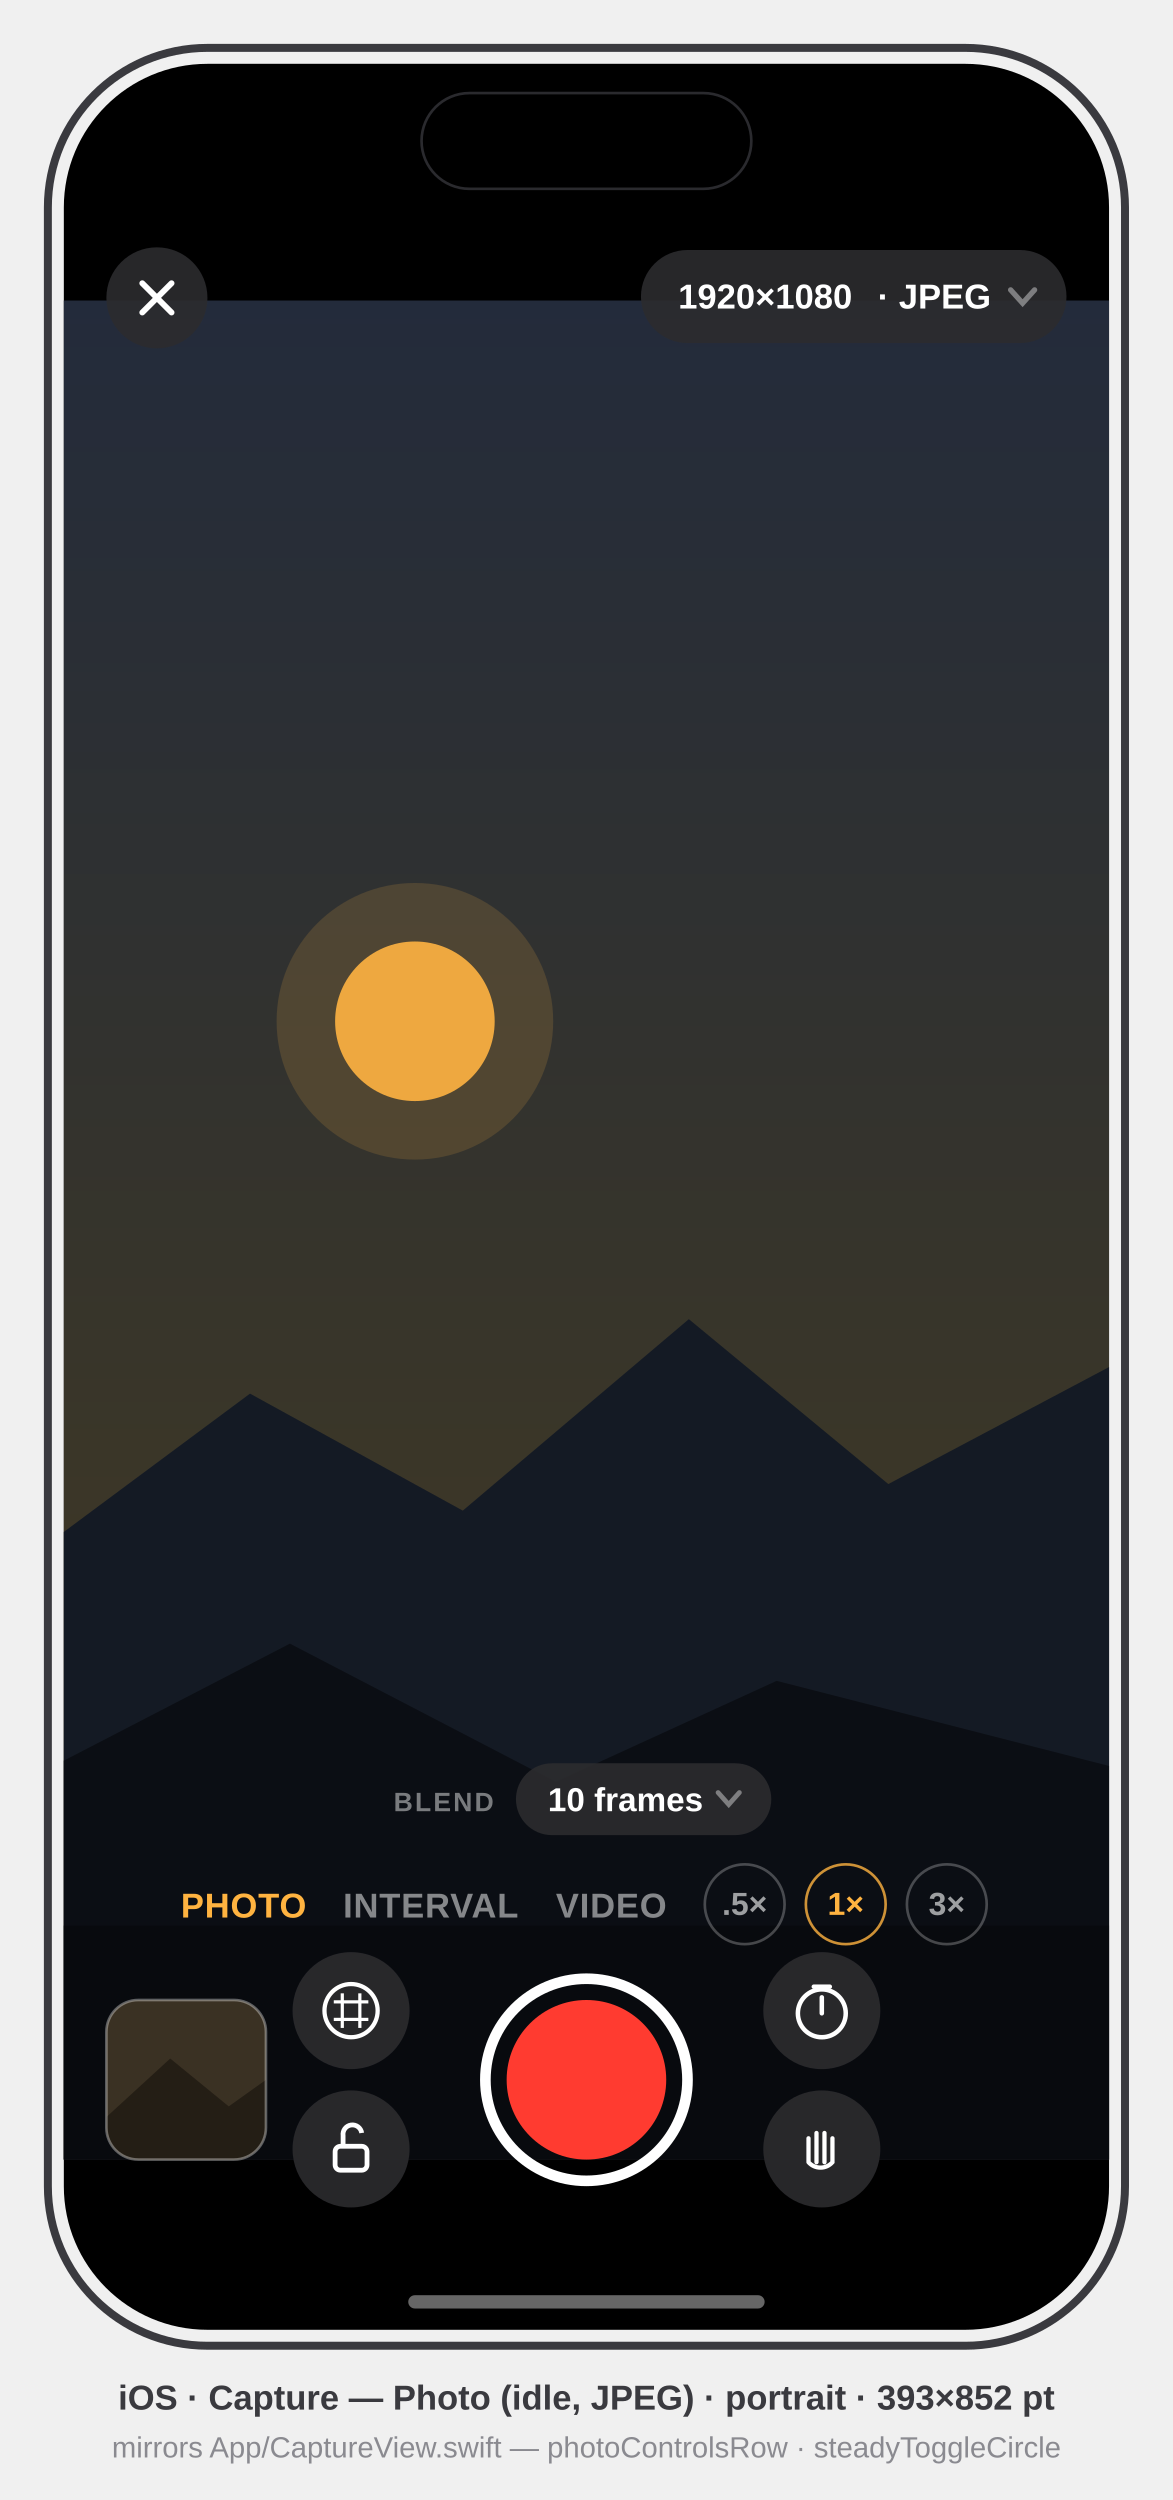
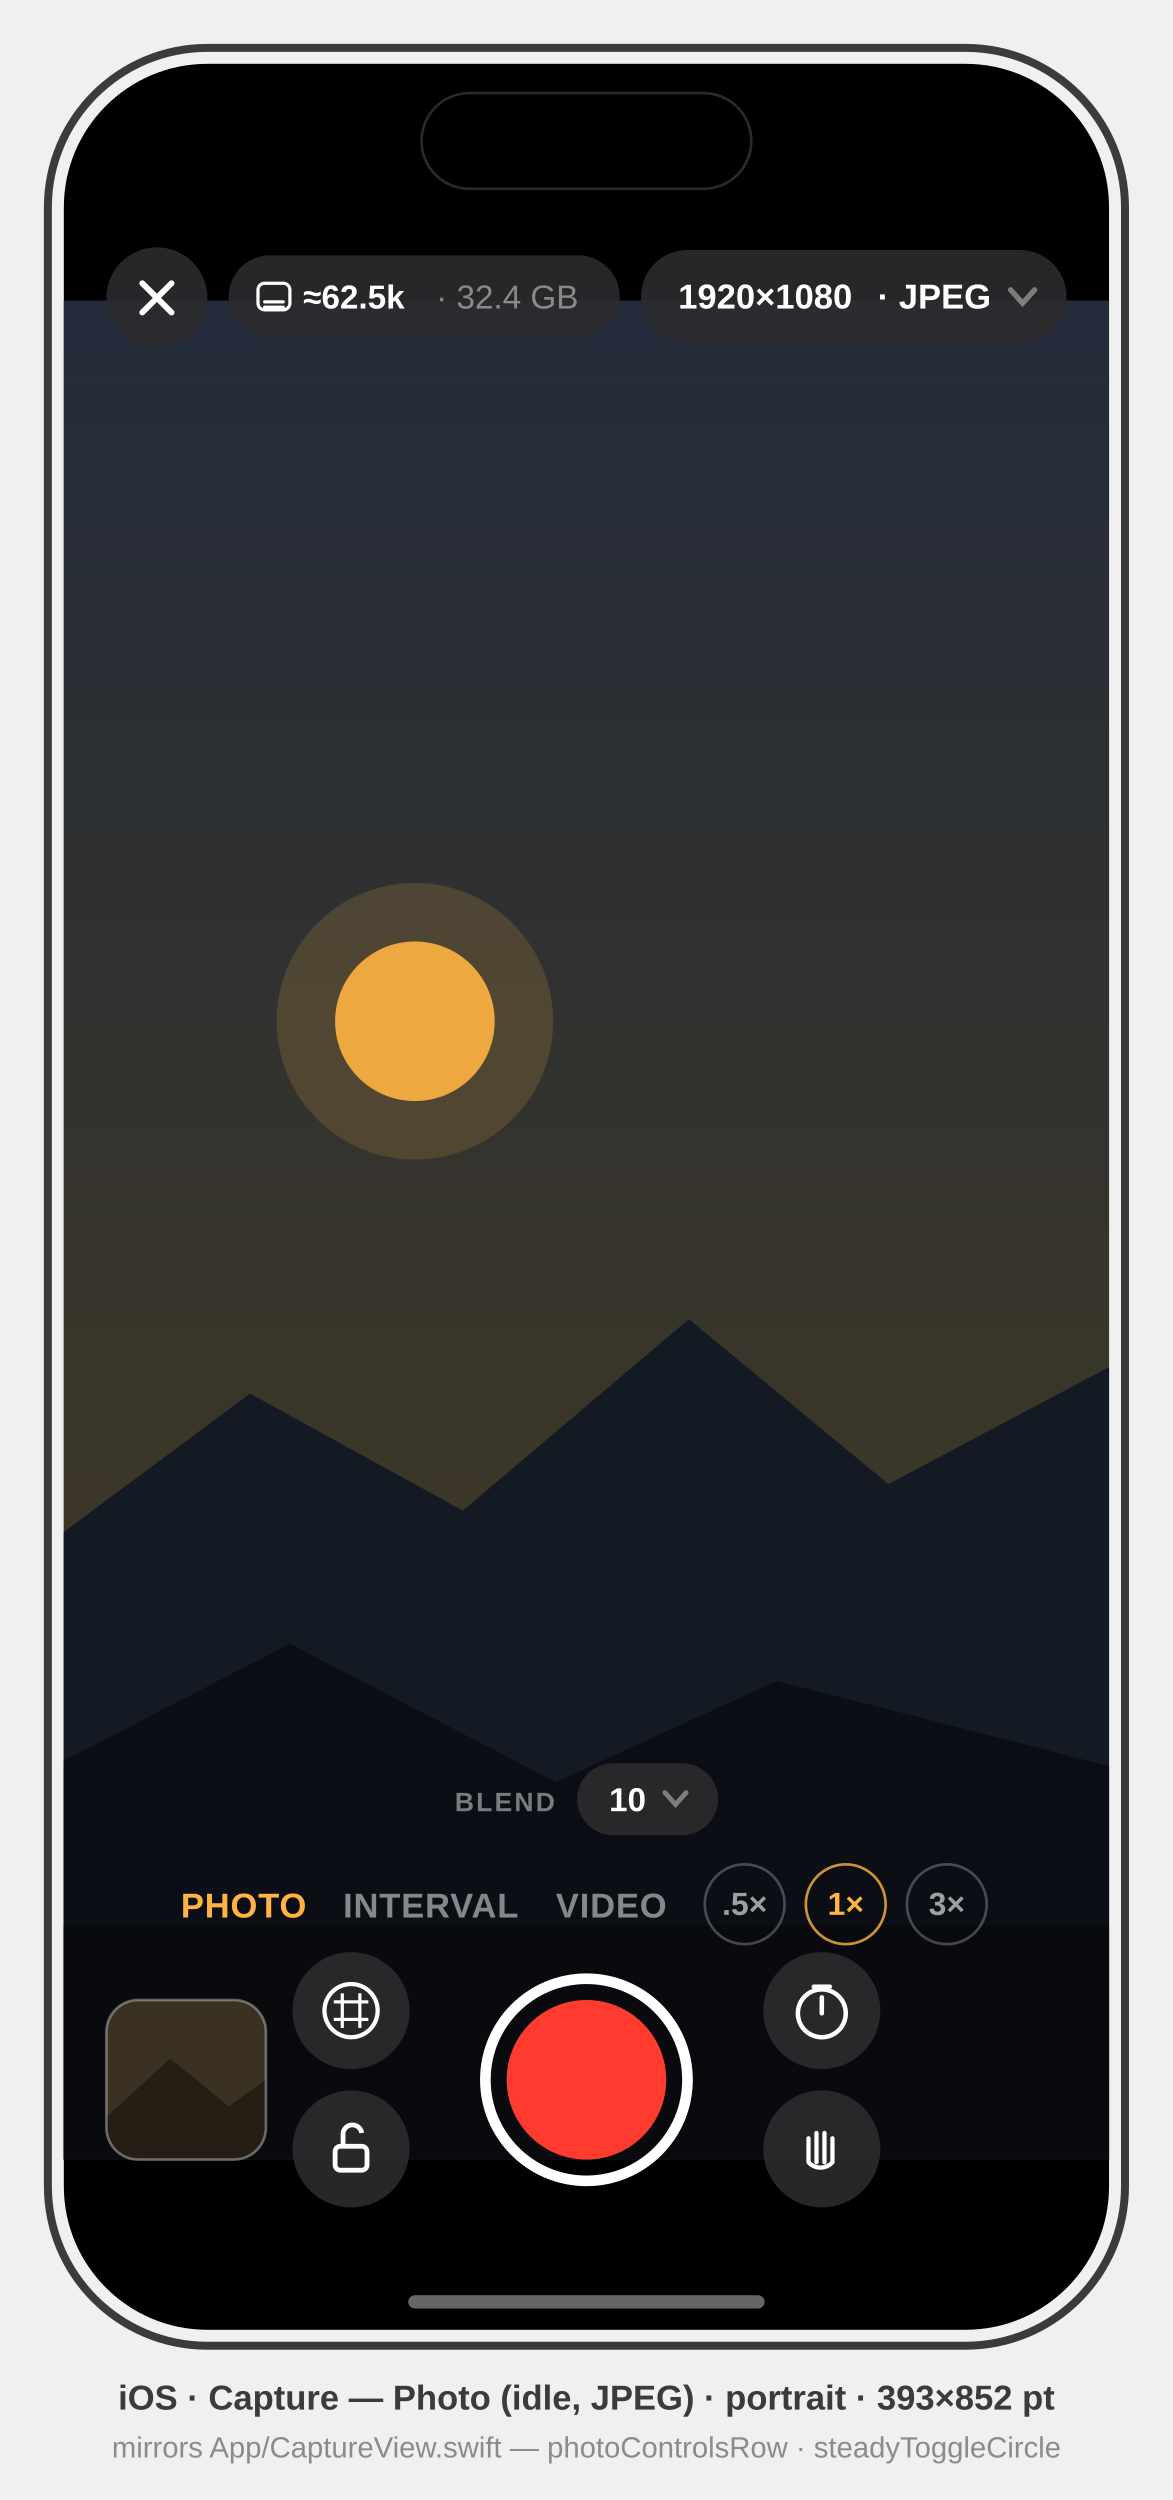
<svg xmlns="http://www.w3.org/2000/svg" viewBox="0 0 441 940" font-family="-apple-system, BlinkMacSystemFont, 'SF Pro Text', 'Helvetica Neue', Arial, sans-serif">
  <defs>
    <clipPath id="screen">
      <rect x="24" y="24" width="393" height="852" rx="54" />
    </clipPath>
    <clipPath id="tile">
      <rect x="16" y="728" width="60" height="60" rx="12" />
    </clipPath>
    <linearGradient id="sky" x1="0" y1="0" x2="0" y2="1">
      <stop offset="0" stop-color="#232B3B" />
      <stop offset="0.62" stop-color="#3A3628" />
      <stop offset="1" stop-color="#4A3A22" />
    </linearGradient>
  </defs>
  <style>text{font-family:inherit}.sb{font-weight:600}.b{font-weight:700}.m{font-family:ui-monospace,'SF Mono',Menlo,monospace}</style>
  <rect x="18" y="18" width="405" height="864" rx="60" fill="none" stroke="#3A3A3F" stroke-width="3" />
  <g clip-path="url(#screen)">
    <rect x="24" y="24" width="393" height="852" fill="#000" />
    <g transform="translate(24,24)">
      <g id="viewfinder">
        <rect x="0" y="89" width="393" height="699" fill="url(#sky)" />
        <circle cx="132" cy="360" r="30" fill="#FFB340" opacity="0.9" />
        <circle cx="132" cy="360" r="52" fill="#FFB340" opacity="0.15" />
        <polygon points="0,552 70,500 150,544 235,472 310,534 393,490 393,788 0,788" fill="#141A24" />
        <polygon points="0,638 85,594 185,646 268,608 393,640 393,788 0,788" fill="#0B0E14" />
        <rect x="0" y="700" width="393" height="88" fill="#080A0E" />
      </g>
      <g id="top-bar">
        <g id="close" data-symbol="xmark">
          <circle cx="35" cy="88" r="19" fill="#2B2B2E" opacity="0.9" />
          <path d="M29.5 82.5 L40.5 93.5 M40.5 82.5 L29.5 93.5" stroke="#FFF" stroke-width="2.2" stroke-linecap="round" />
        </g>
        <g id="format-pill">
          <rect x="217" y="70" width="160" height="35" rx="17.5" fill="#2B2B2E" opacity="0.9" />
          <text x="231" y="92" font-size="13" class="sb" fill="#FFF">1920×1080</text>
          <text x="306" y="92" font-size="13" class="sb" fill="#FFF">· JPEG</text>
          <path d="M356 85 l4.5 5 l4.5 -5" stroke="#FFFFFF" stroke-opacity="0.4" stroke-width="2" fill="none" stroke-linecap="round" data-symbol="chevron.down" />
        </g>
+         <g id="headroom-chip">
+           <rect x="62" y="72" width="147" height="31" rx="15.5" fill="#2B2B2E" opacity="0.9" />
+           <g data-symbol="internaldrive" stroke="#FFF" stroke-width="1.2" fill="none">
+             <rect x="73" y="82.5" width="12" height="10" rx="2.5" />
+             <path d="M75.5 89.5 h7 M75.5 91.5 h7" stroke-linecap="round" />
+           </g>
+           <text x="90" y="92.0" font-size="12.5" class="sb" fill="#FFF">≈62.5k</text>
+           <text x="140" y="92.0" font-size="12.5" fill="#FFF" opacity="0.45">· 32.4 GB</text>
+         </g>
      </g>
      <g id="photo-controls">
-         <text x="124" y="657" font-size="10" class="b" fill="#FFF" opacity="0.45" letter-spacing="0.8">BLEND</text>
-         <rect x="170" y="639" width="96" height="27" rx="13.5" fill="#2B2B2E" opacity="0.9" />
-         <text x="182" y="657" font-size="12.5" class="sb" fill="#FFF">10 frames</text>
-         <path d="M246 650 l4 4.5 l4 -4.5" stroke="#FFF" stroke-opacity="0.4" stroke-width="1.8" fill="none" stroke-linecap="round" data-symbol="chevron.down" />
+         <text x="147" y="657" font-size="10" class="b" fill="#FFF" opacity="0.45" letter-spacing="0.8">BLEND</text>
+         <rect x="193" y="639" width="53" height="27" rx="13.5" fill="#2B2B2E" opacity="0.9" />
+         <text x="205" y="657" font-size="12.5" class="sb" fill="#FFF">10</text>
+         <path d="M226 650 l4 4.5 l4 -4.5" stroke="#FFF" stroke-opacity="0.4" stroke-width="1.8" fill="none" stroke-linecap="round" data-symbol="chevron.down" />
      </g>
      <g id="mode-row" font-size="13" class="sb">
        <text x="44" y="697" fill="#FFB340" letter-spacing="0.3">PHOTO</text>
        <text x="105" y="697" fill="#FFF" opacity="0.5" letter-spacing="0.3">INTERVAL</text>
        <text x="185" y="697" fill="#FFF" opacity="0.5" letter-spacing="0.3">VIDEO</text>
        <g id="zoom-chips" data-symbol="lens buttons">
          <circle cx="256" cy="692" r="15" fill="none" stroke="#FFF" stroke-opacity="0.25" />
          <text x="256" y="696" font-size="12" class="sb" fill="#FFF" opacity="0.6" text-anchor="middle">.5×</text>
          <circle cx="294" cy="692" r="15" fill="none" stroke="#FFB340" stroke-opacity="0.8" />
          <text x="294" y="696" font-size="12" class="sb" fill="#FFB340" text-anchor="middle">1×</text>
          <circle cx="332" cy="692" r="15" fill="none" stroke="#FFF" stroke-opacity="0.25" />
          <text x="332" y="696" font-size="12" class="sb" fill="#FFF" opacity="0.6" text-anchor="middle">3×</text>
        </g>
      </g>
      <g id="shutter-row">
        <g id="recent-tile">
          <g clip-path="url(#tile)">
            <rect x="16" y="728" width="60" height="60" fill="#3A3123" />
            <polygon points="16,772 40,750 62,768 76,758 76,788 16,788" fill="#241E15" />
          </g>
          <rect x="16" y="728" width="60" height="60" rx="12" fill="none" stroke="#FFF" stroke-opacity="0.35" />
        </g>
        <g id="grid-toggle" data-symbol="grid.circle">
          <circle cx="108" cy="732" r="22" fill="#2B2B2E" opacity="0.9" />
          <circle cx="108" cy="732" r="10" fill="none" stroke="#FFF" stroke-width="1.6" />
          <path d="M101.5 728.7 h13 M101.5 735.3 h13 M104.7 725.5 v13 M111.3 725.5 v13" stroke="#FFF" stroke-width="1.2" />
        </g>
        <g id="exposure-lock" data-symbol="lock.open">
          <circle cx="108" cy="784" r="22" fill="#2B2B2E" opacity="0.9" />
          <rect x="102" y="783" width="12" height="9" rx="2" fill="none" stroke="#FFF" stroke-width="1.8" />
          <path d="M105 783 v-4 a3.5 3.5 0 0 1 7 -1" fill="none" stroke="#FFF" stroke-width="1.8" />
        </g>
        <g id="shutter" data-symbol="record button">
          <circle cx="196.5" cy="758" r="38" fill="none" stroke="#FFF" stroke-width="4" />
          <circle cx="196.5" cy="758" r="30" fill="#FF3B30" />
        </g>
        <g id="delay-toggle" data-symbol="timer">
          <circle cx="285" cy="732" r="22" fill="#2B2B2E" opacity="0.9" />
          <circle cx="285" cy="733" r="9" fill="none" stroke="#FFF" stroke-width="1.7" />
          <path d="M285 733 v-6 M282 723 h6" stroke="#FFF" stroke-width="1.7" stroke-linecap="round" />
        </g>
        <g id="steady-toggle" data-symbol="hand.raised">
          <circle cx="285" cy="784" r="22" fill="#2B2B2E" opacity="0.9" />
          <path d="M280 789 v-9 m3 9 v-11 m3 11 v-11 m3 11 v-9 m-9 9 a6 6 0 0 0 9 0 v-3" fill="none" stroke="#FFF" stroke-width="1.6" stroke-linecap="round" />
        </g>
      </g>
      <rect x="134.5" y="11" width="124" height="36" rx="18" fill="#000" stroke="#2A2A2E" stroke-width="1" />
      <rect x="129.5" y="839" width="134" height="5" rx="2.5" fill="#FFF" opacity="0.4" />
    </g>
  </g>
  <text x="220.5" y="906" text-anchor="middle" font-size="13" class="sb" fill="#3A3A3F">iOS · Capture — Photo (idle, JPEG) · portrait · 393×852 pt</text>
  <text x="220.5" y="924" text-anchor="middle" font-size="11" fill="#8A8A90">mirrors App/CaptureView.swift — photoControlsRow · steadyToggleCircle</text>
</svg>
